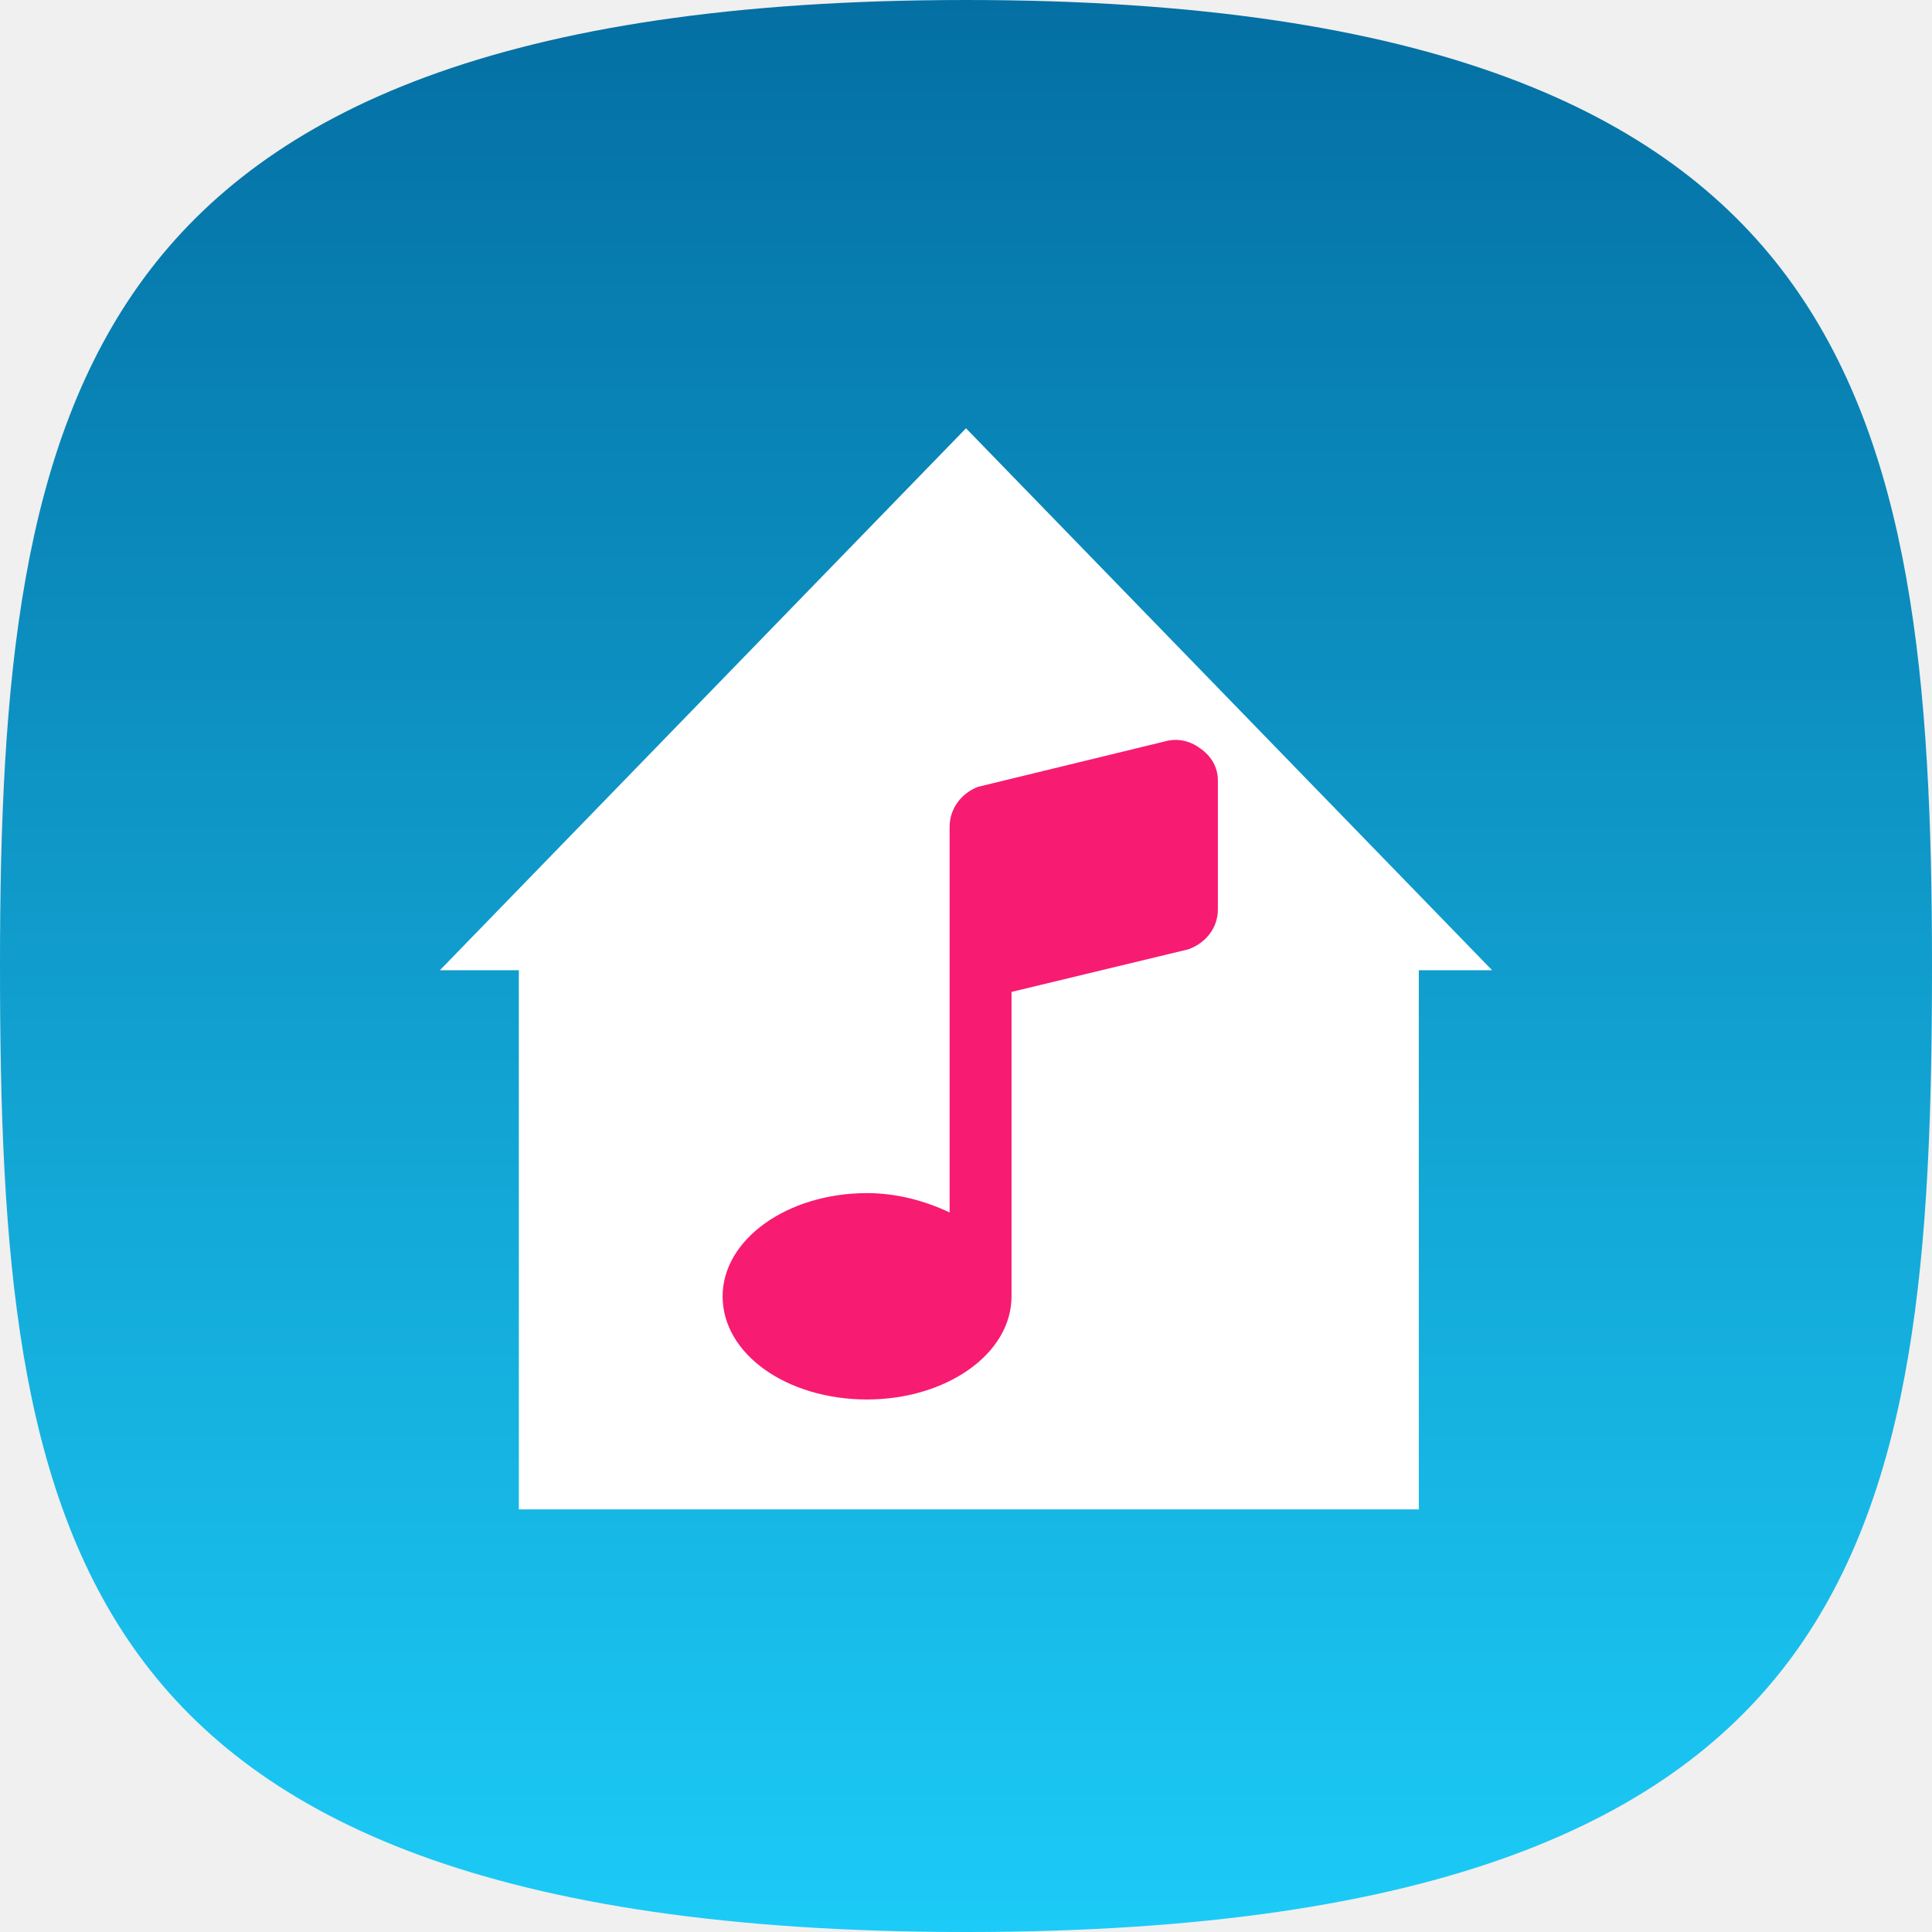
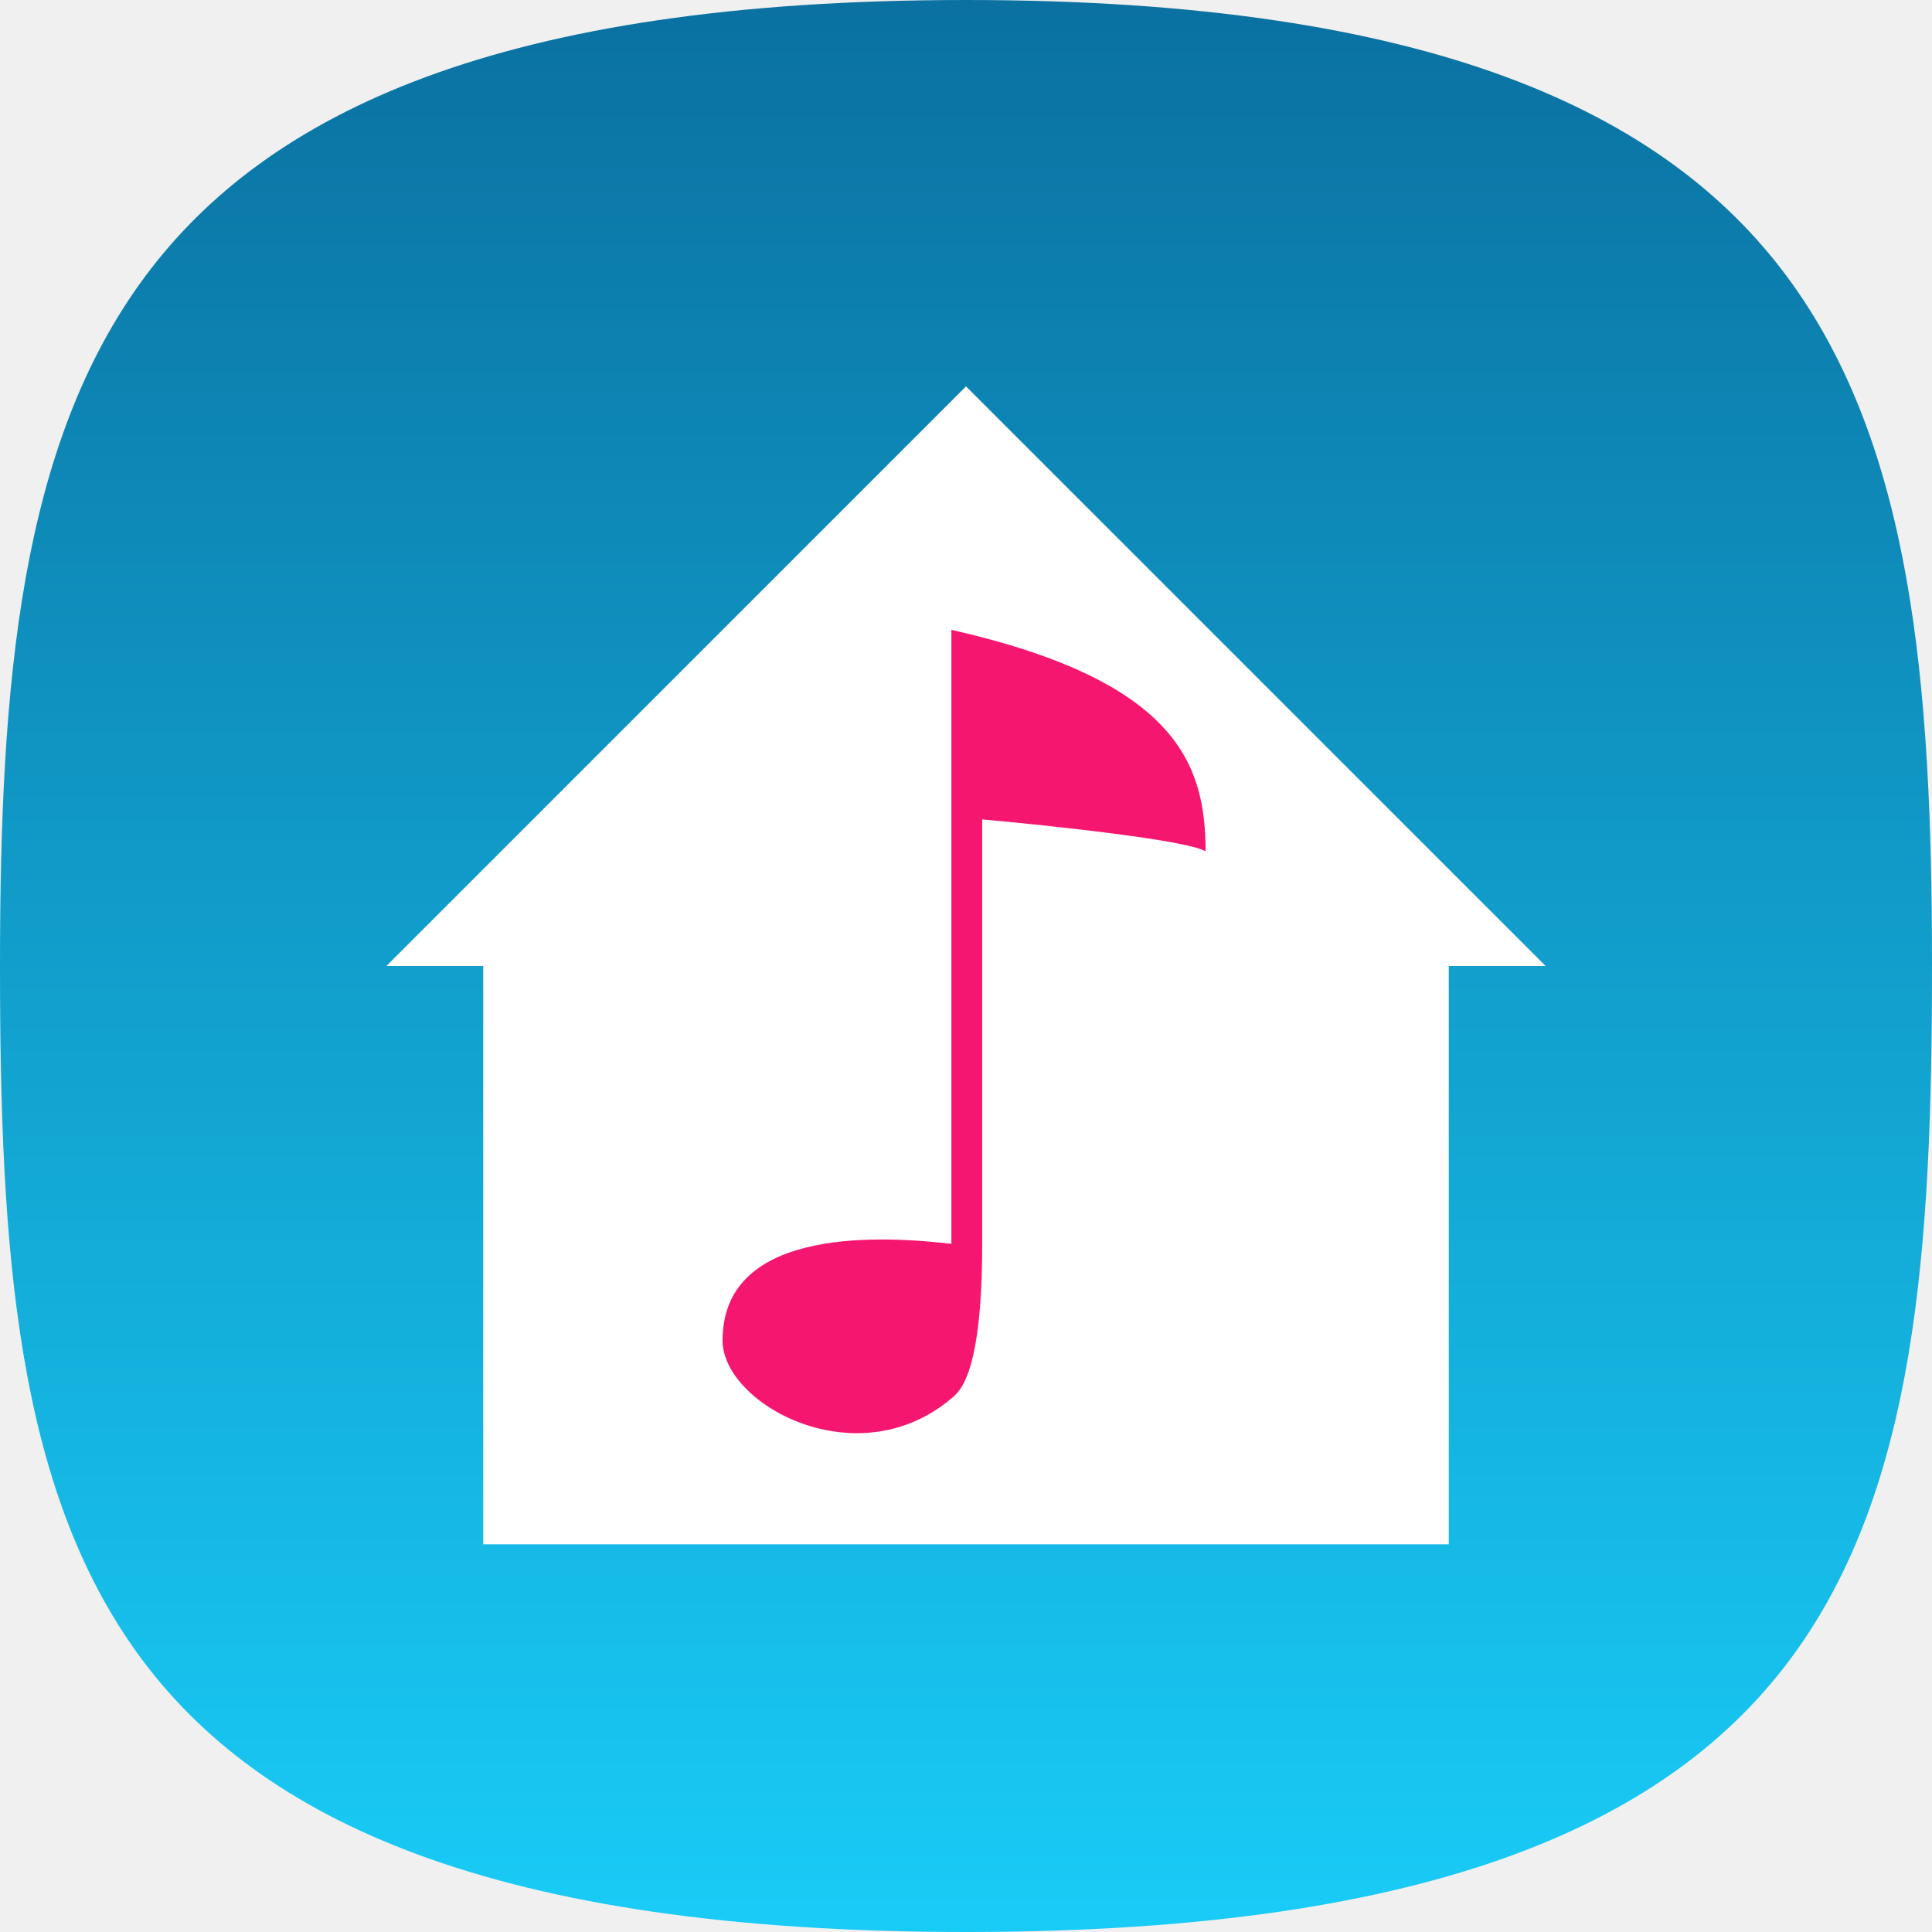
- <svg xmlns="http://www.w3.org/2000/svg" width="1024" height="1024" viewBox="0 0 1024 1024" fill="none">
-   <g clip-path="url(#clip0_4_1453)">
-     <path d="M1024 512C1024 662.896 1015.35 788.442 950.25 877.53C886.957 964.148 763.574 1024 512 1024C260.427 1024 137.044 964.148 73.749 877.53C8.652 788.442 0 662.896 0 512C0 361.57 10.696 235.816 76.831 146.641C141.275 59.748 264.922 0 512 0C759.077 0 882.726 59.748 947.168 146.641C1013.3 235.816 1024 361.57 1024 512Z" fill="url(#paint0_linear_4_1453)" />
-     <rect x="275" y="513" width="477" height="287" fill="white" />
-     <path d="M512 227L790.86 514.25H233.14L512 227Z" fill="white" />
-     <ellipse cx="460.5" cy="686" rx="55.5" ry="30" fill="#F71B72" />
-     <rect x="516" y="419" width="98" height="75" fill="#F71B72" />
-     <path d="M616.789 393.117L518.352 417.043C509.465 420.461 503.312 428.664 503.312 438.234V642.629C490.324 636.477 475.285 632.375 459.562 632.375C417.18 632.375 383 656.984 383 687.062C383 717.824 417.18 741.75 459.562 741.75C501.262 741.75 536.125 717.824 536.125 687.062V525.734L629.777 503.176C639.348 499.758 645.5 491.555 645.5 481.984V413.625C645.5 406.789 642.082 400.637 635.93 396.535C630.461 392.434 623.625 391.066 616.789 393.117ZM459.562 708.938C432.219 708.938 415.812 694.582 415.812 687.062C415.812 679.543 432.219 665.188 459.562 665.188C486.223 665.188 503.312 679.543 503.312 687.062C503.312 695.266 486.223 708.938 459.562 708.938ZM612.688 473.781L536.125 490.871V446.438L612.688 428.664V473.781Z" fill="#F71B72" />
+ <svg xmlns="http://www.w3.org/2000/svg" width="500" height="500" viewBox="0 0 500 500" fill="none">
+   <g clip-path="url(#clip0_14_541)">
+     <path d="M500 250C500 323.68 495.775 384.982 463.989 428.482C433.085 470.775 372.839 500 250 500C127.162 500 66.916 470.775 36.01 428.482C4.224 384.982 0 323.68 0 250C0 176.548 5.223 115.145 37.515 71.602C68.982 29.174 129.357 0 250 0C370.643 0 431.019 29.174 462.484 71.602C494.778 115.145 500 176.548 500 250Z" fill="url(#paint0_linear_14_541)" />
+     <path d="M250 100L100 250H125.056V399.666H374.944V250H400L250 100Z" fill="white" />
+     <path d="M312 220.344C307.625 217.469 271.635 213.625 254.188 212.063V321.906C254.188 356.125 248.243 360.193 246.219 361.906C221.844 382.531 187 363.469 187 346.906C187 318.625 224.812 319.406 246.219 321.906V163C304.812 176.281 312 198 312 220.344Z" fill="#F51670" />
  </g>
  <defs>
-     <linearGradient id="paint0_linear_4_1453" x1="512" y1="0" x2="512" y2="1024" gradientUnits="userSpaceOnUse">
-       <stop stop-color="#046FA3" />
-       <stop offset="1" stop-color="#1CCBF7" />
+     <linearGradient id="paint0_linear_14_541" x1="250" y1="0" x2="250" y2="500" gradientUnits="userSpaceOnUse">
+       <stop stop-color="#0A71A1" />
+       <stop offset="1" stop-color="#19CCF7" />
    </linearGradient>
-     <clipPath id="clip0_4_1453">
-       <rect width="1024" height="1024" fill="white" />
+     <clipPath id="clip0_14_541">
+       <rect width="500" height="500" fill="white" />
    </clipPath>
  </defs>
</svg>
